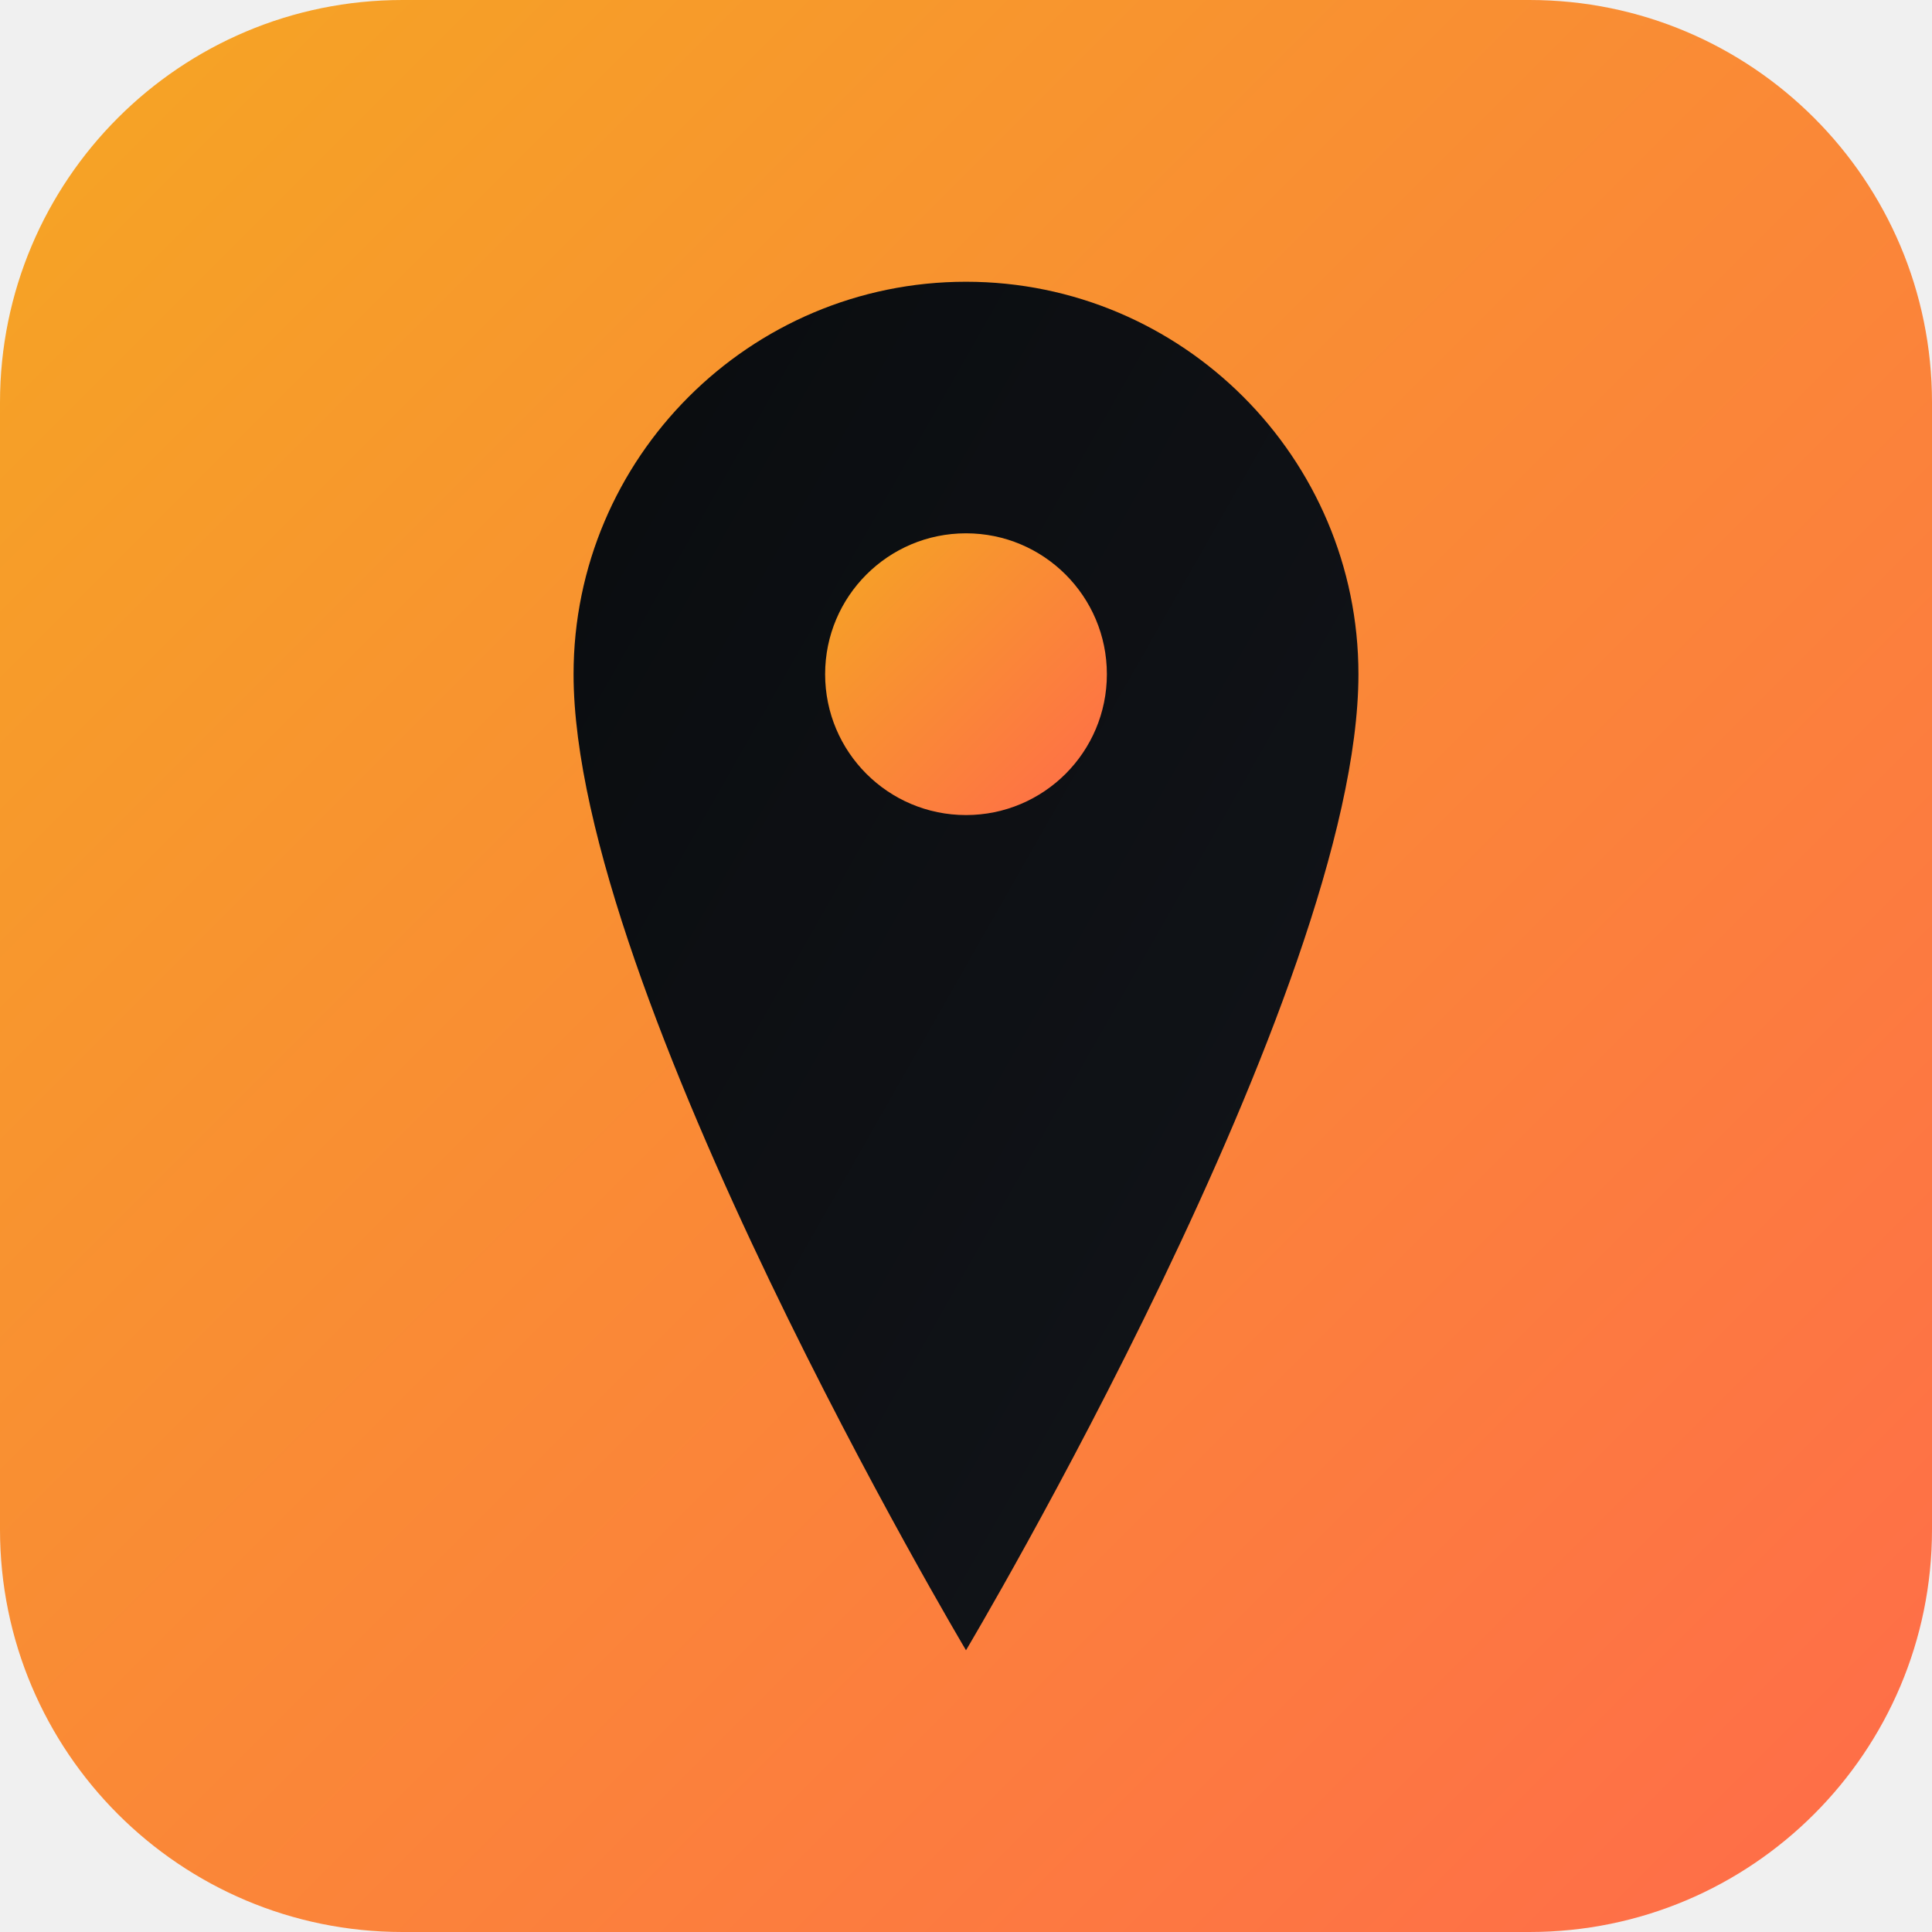
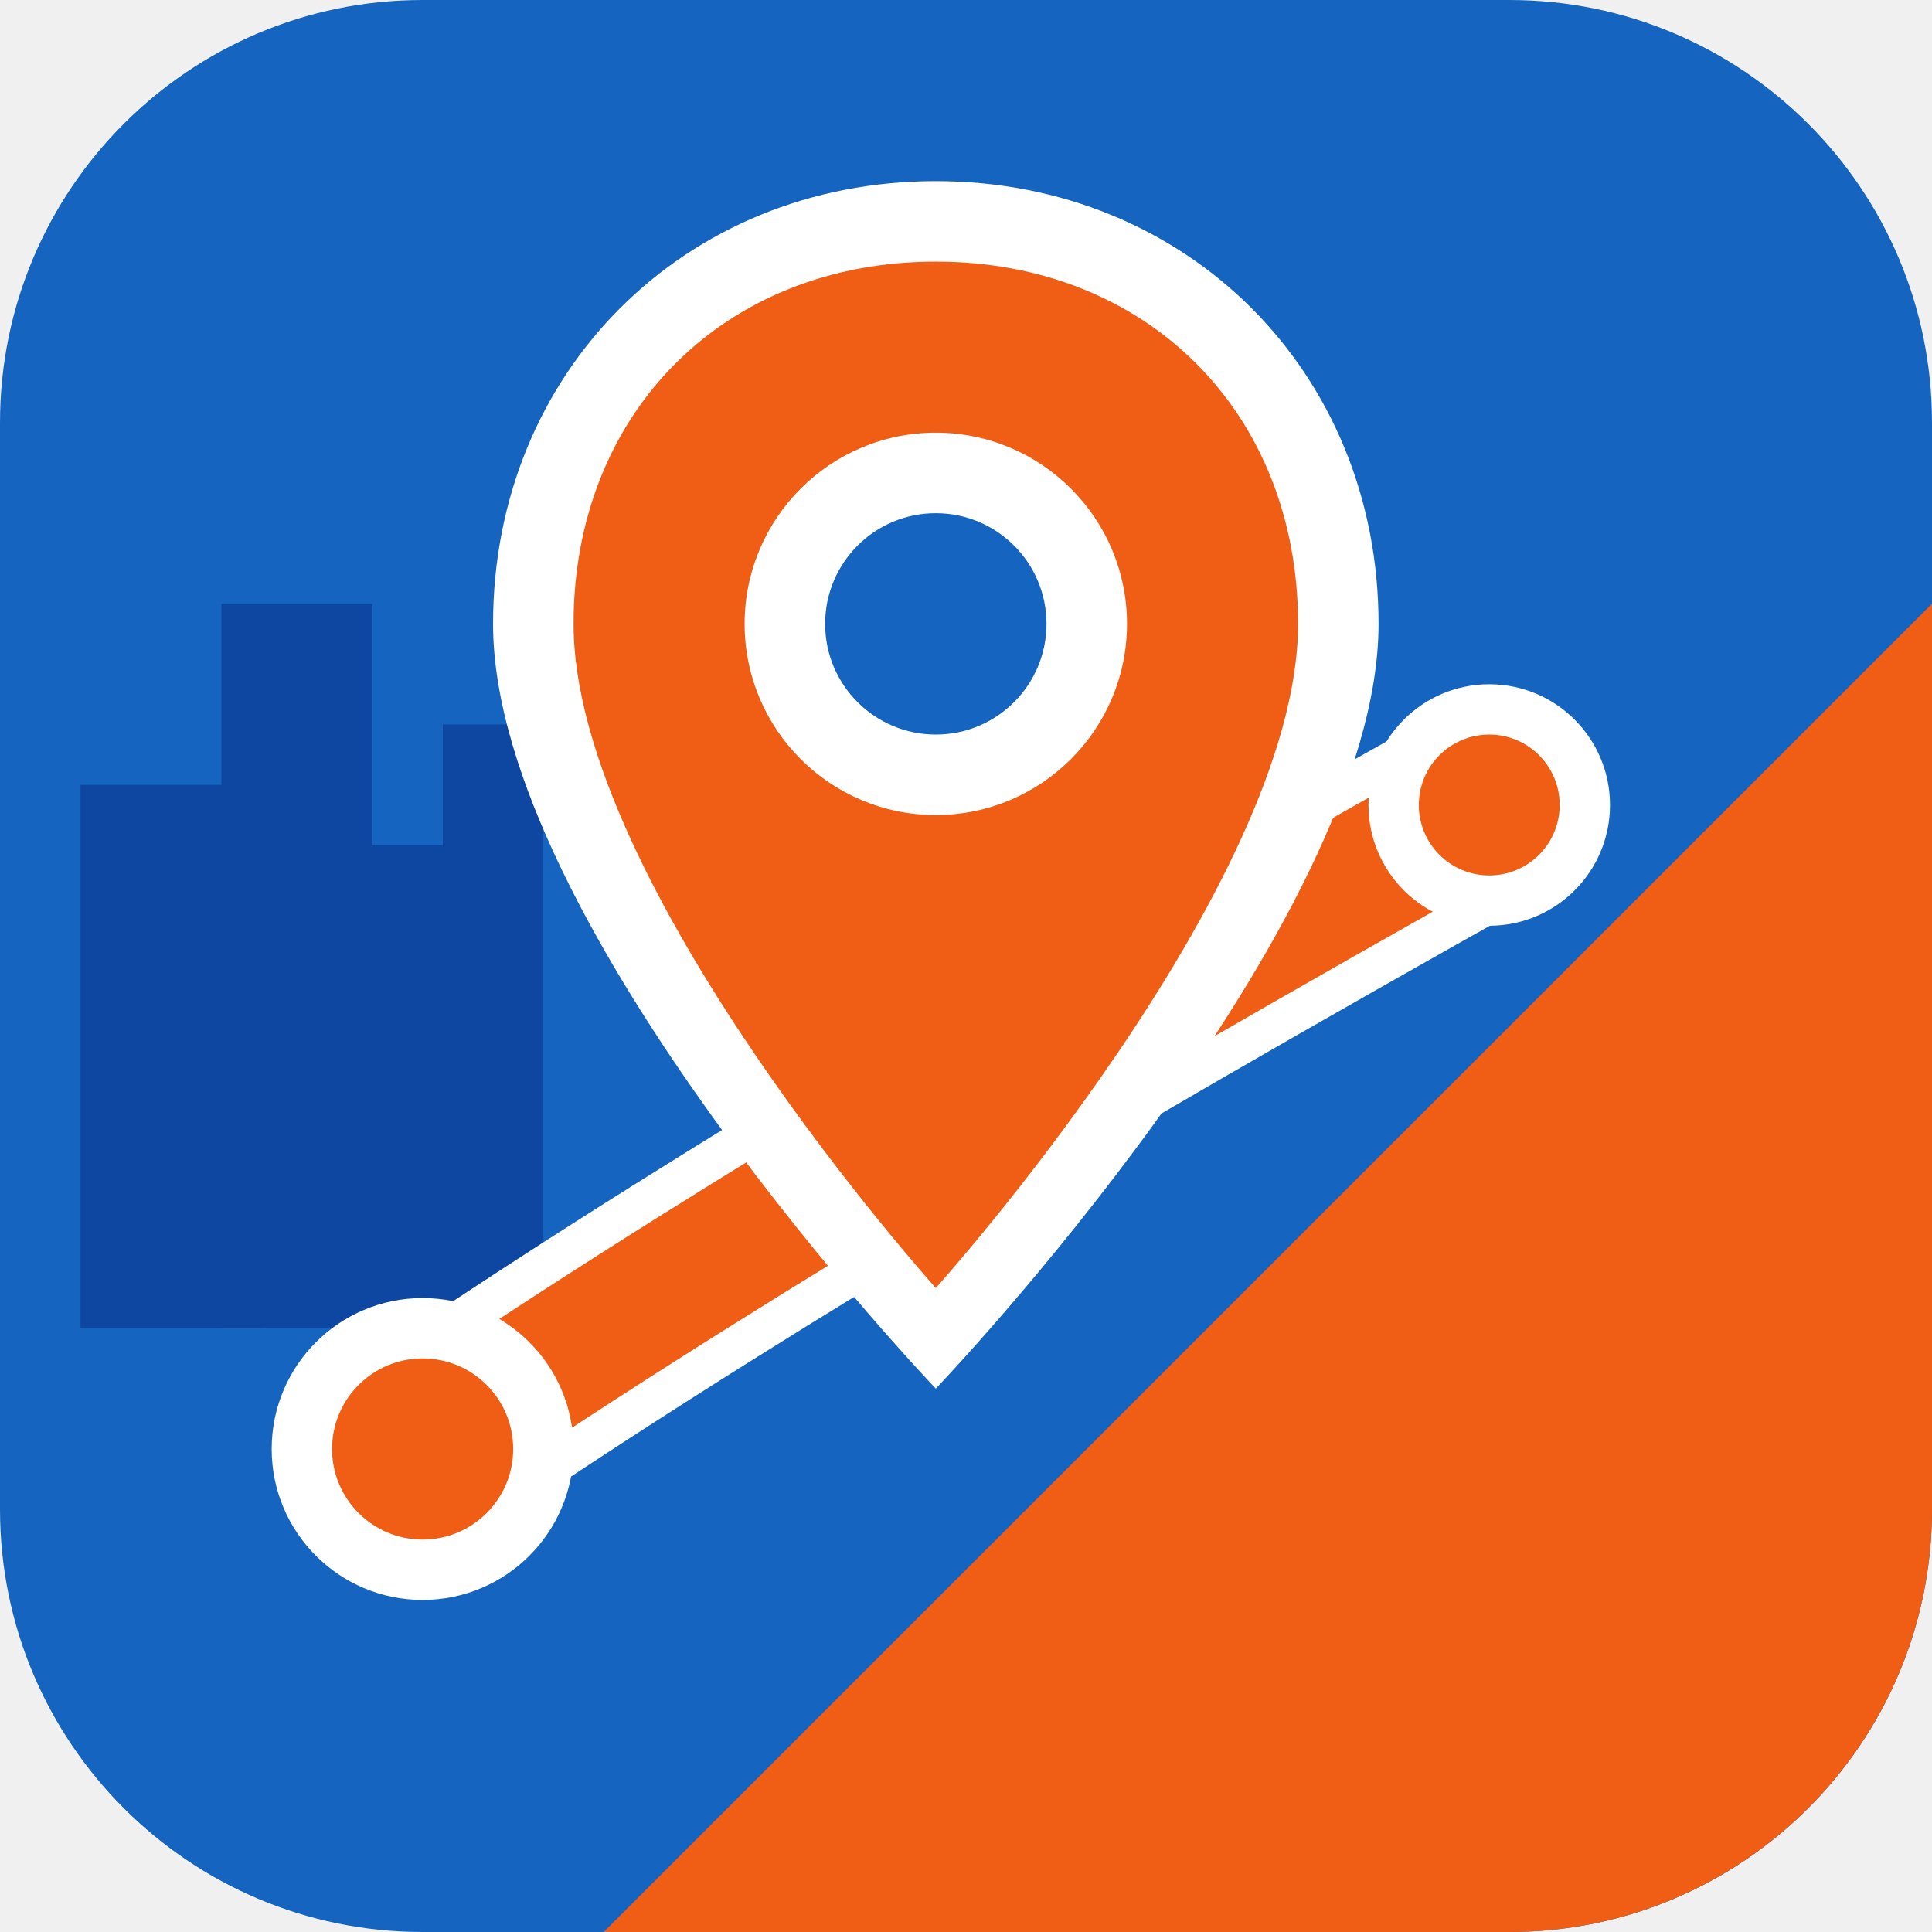
<svg xmlns="http://www.w3.org/2000/svg" viewBox="0 0 192 192" width="192" height="192">
  <defs>
-     <linearGradient id="bg" x1="0%" y1="0%" x2="100%" y2="100%">
-       <stop offset="0%" stop-color="#f5a623" />
-       <stop offset="100%" stop-color="#ff6b4a" />
-     </linearGradient>
-     <linearGradient id="dark" x1="0%" y1="0%" x2="100%" y2="100%">
-       <stop offset="0%" stop-color="#0a0c0f" />
-       <stop offset="100%" stop-color="#12151a" />
-     </linearGradient>
+     <clipPath id="c">
+       <rect width="192" height="192" rx="42" />
+     </clipPath>
  </defs>
-   <rect width="192" height="192" rx="40" fill="url(#bg)" />
-   <path d="M96 28C74.5 28 57 45.5 57 67c0 31.5 39 97 39 97s39-65.5 39-97c0-21.5-17.5-39-39-39z" fill="url(#dark)" />
-   <circle cx="96" cy="67" r="14" fill="url(#bg)" />
+   <rect width="192" height="192" rx="42" fill="#1565c0" />
+   <polygon points="192,60 192,192 60,192" fill="#f05d14" clip-path="url(#c)" />
+   <rect x="8" y="78" width="18" height="54" fill="#0d47a1" clip-path="url(#c)" />
+   <rect x="22" y="60" width="15" height="72" fill="#0d47a1" clip-path="url(#c)" />
+   <rect x="35" y="84" width="12" height="48" fill="#0d47a1" clip-path="url(#c)" />
+   <rect x="44" y="72" width="10" height="60" fill="#0d47a1" clip-path="url(#c)" />
+   <path d="M42 144 Q80 118 148 80" stroke="white" stroke-width="21" fill="none" stroke-linecap="round" clip-path="url(#c)" />
+   <path d="M42 144 Q80 118 148 80" stroke="#f05d14" stroke-width="13" fill="none" stroke-linecap="round" clip-path="url(#c)" />
+   <circle cx="42" cy="144" r="15" fill="white" clip-path="url(#c)" />
+   <circle cx="42" cy="144" r="9" fill="#f05d14" clip-path="url(#c)" />
+   <circle cx="148" cy="80" r="12" fill="white" clip-path="url(#c)" />
+   <circle cx="148" cy="80" r="7" fill="#f05d14" clip-path="url(#c)" />
+   <path d="M93 18 C68 18 49 37 49 62 C49 92 93 138 93 138 C93 138 137 92 137 62 C137 37 118 18 93 18Z" fill="white" clip-path="url(#c)" />
+   <path d="M93 26 C72 26 57 41 57 62 C57 88 93 128 93 128 C93 128 129 88 129 62 C129 41 114 26 93 26Z" fill="#f05d14" clip-path="url(#c)" />
+   <circle cx="93" cy="62" r="19" fill="white" clip-path="url(#c)" />
+   <circle cx="93" cy="62" r="11" fill="#1565c0" clip-path="url(#c)" />
</svg>
